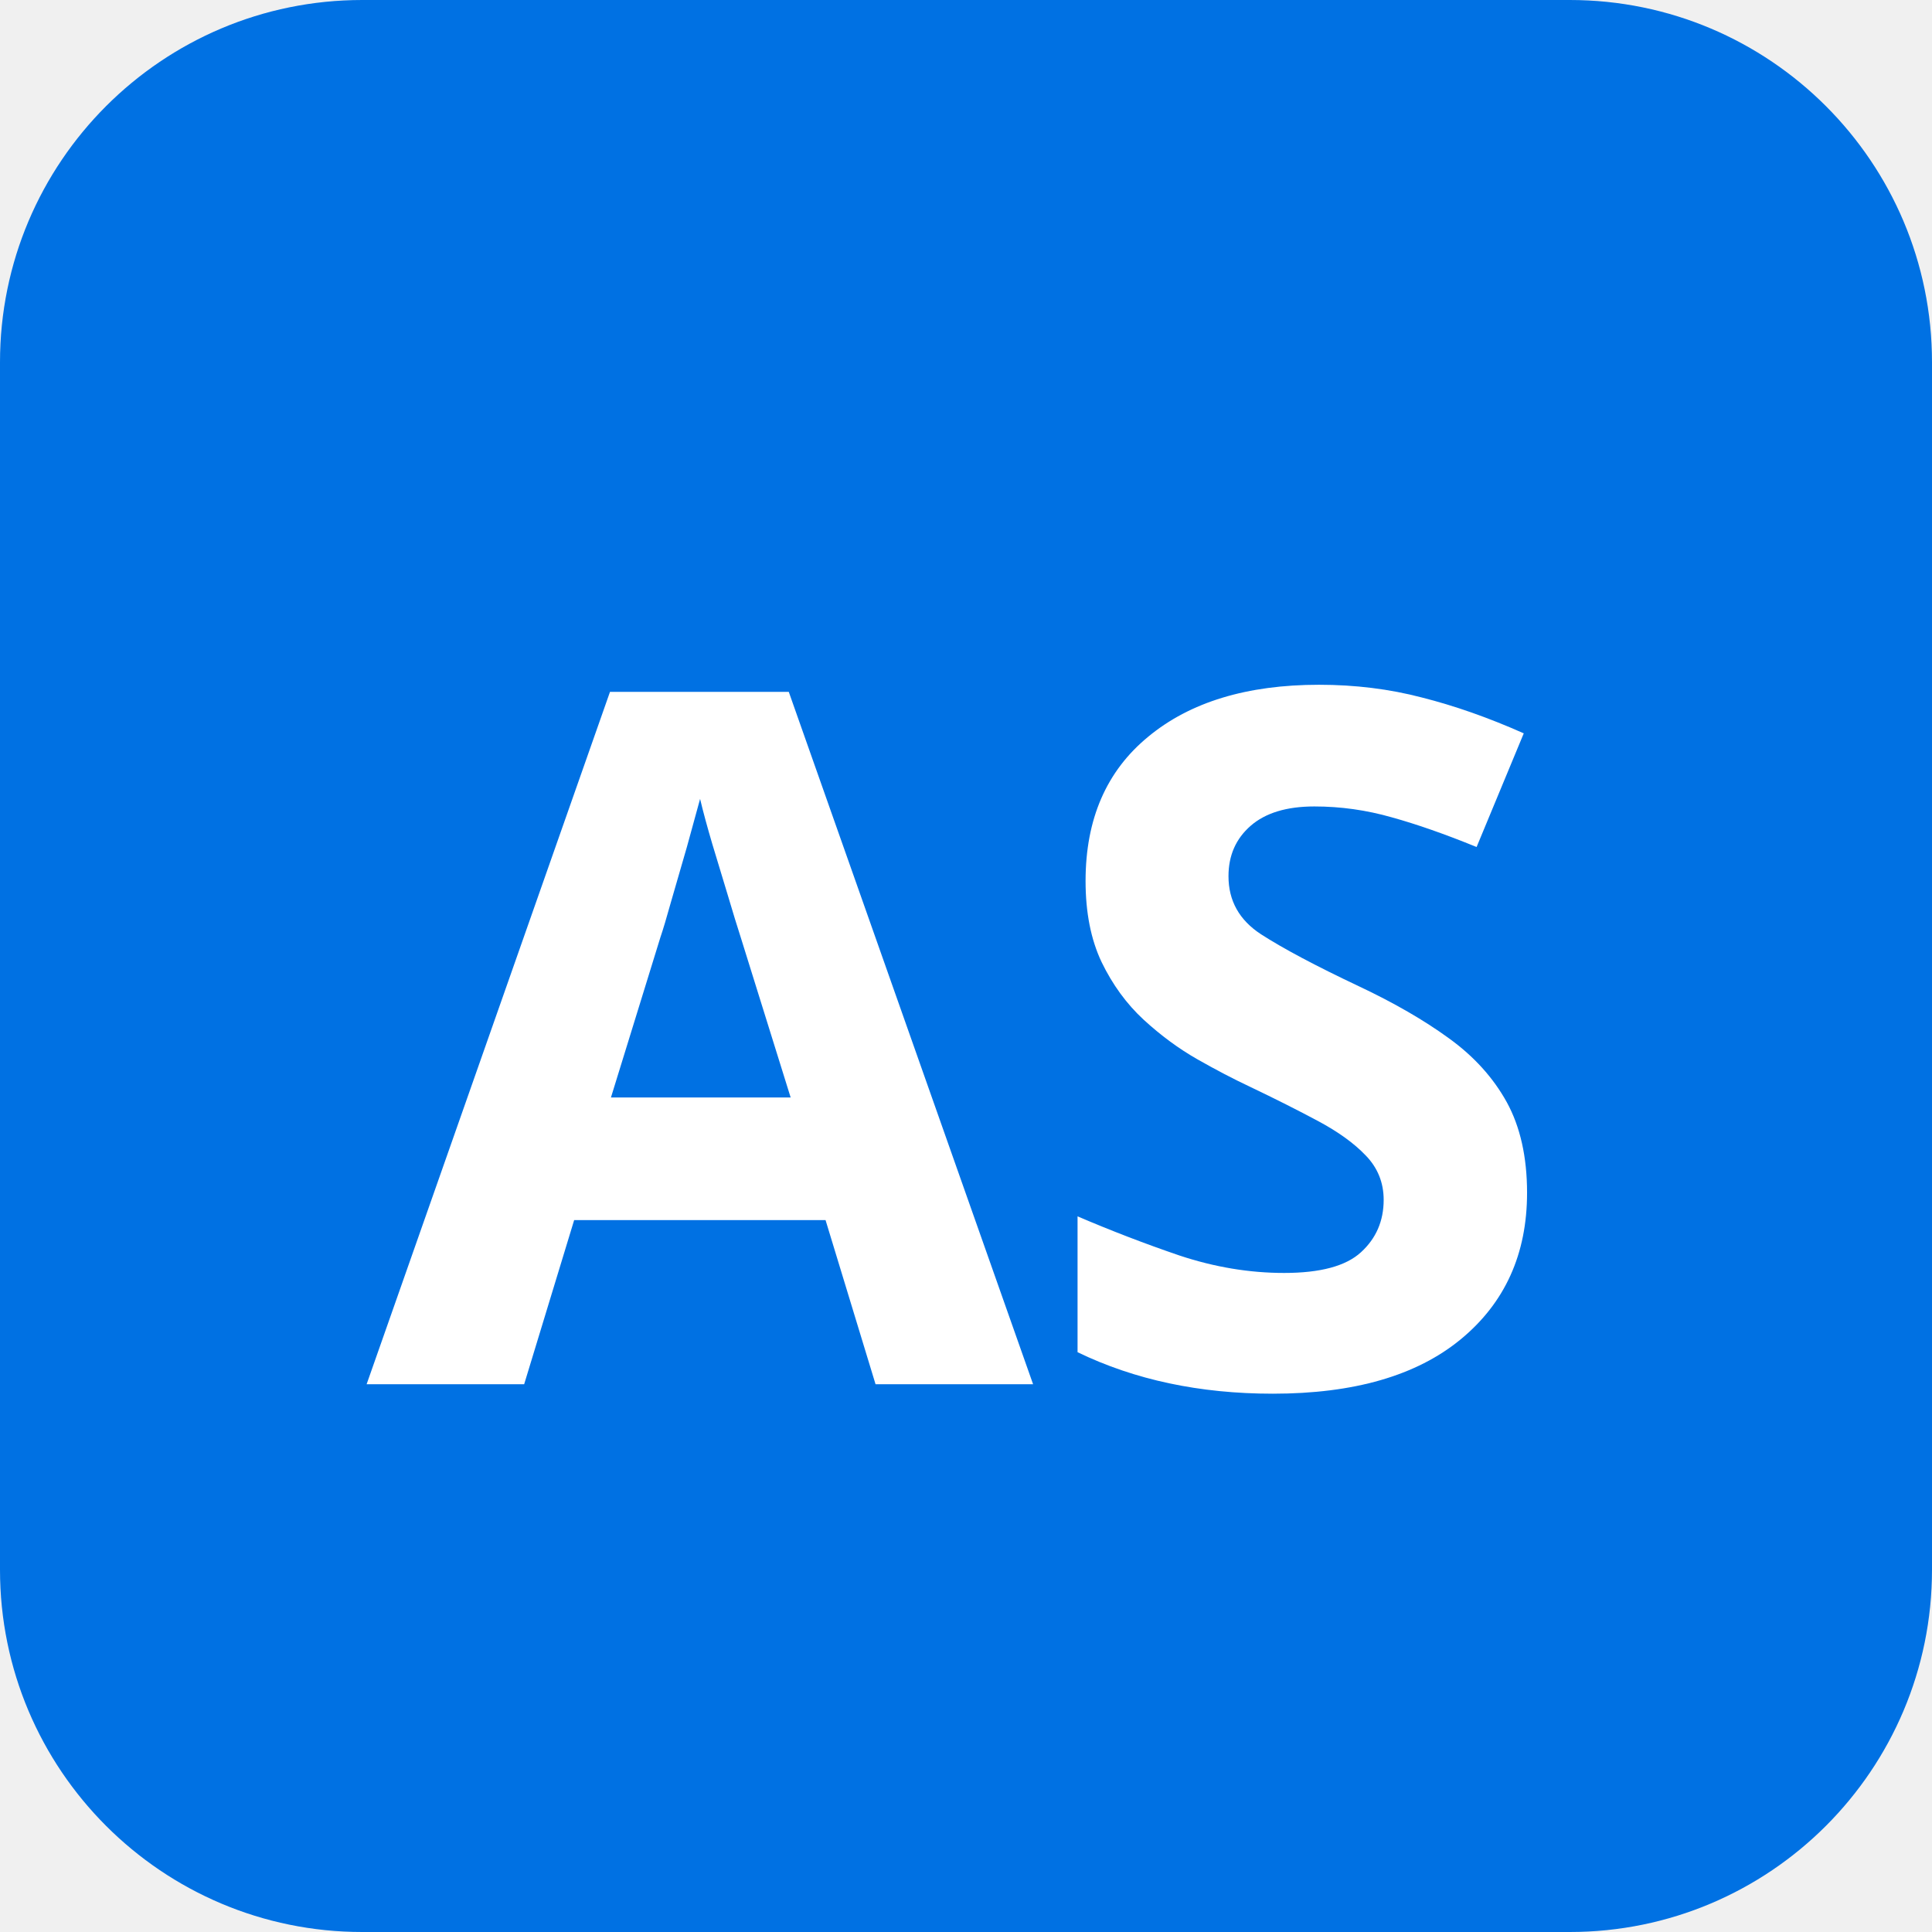
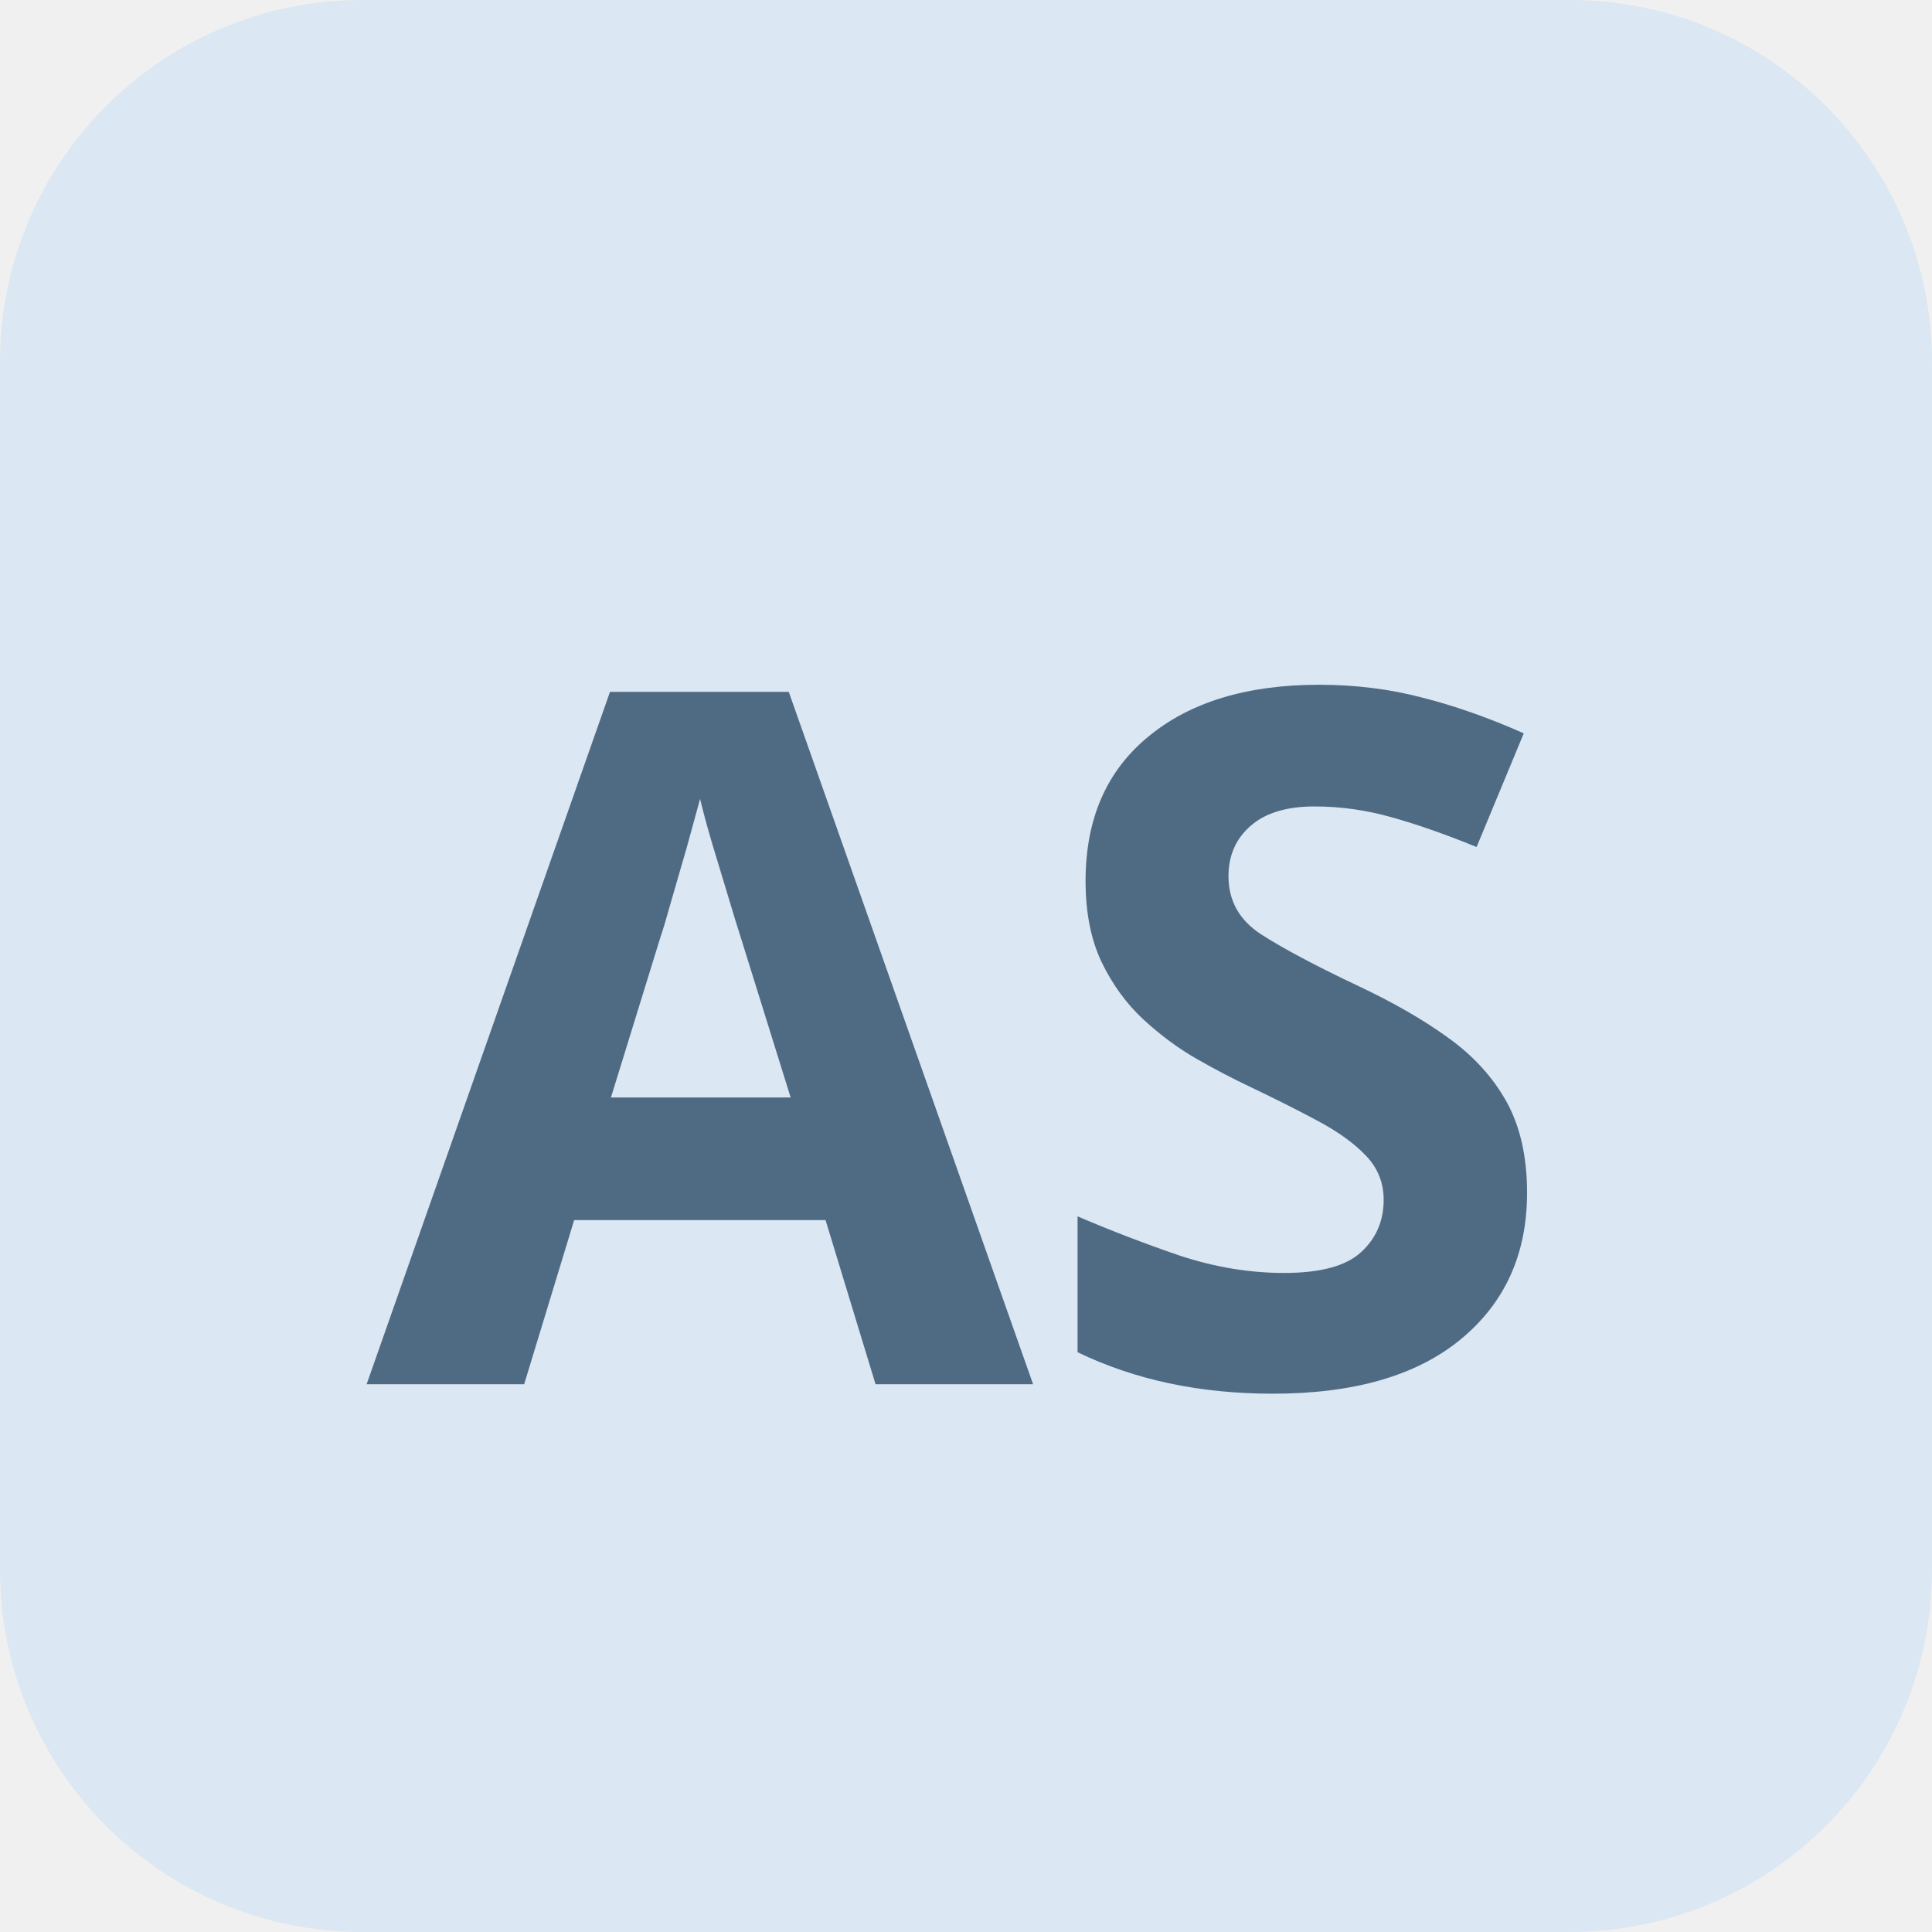
<svg xmlns="http://www.w3.org/2000/svg" viewBox="0 0 64 64">
-   <rect width="64" height="64" rx="12" fill="#0071e3" />
-   <text x="50%" y="54%" dominant-baseline="middle" text-anchor="middle" font-family="system-ui,sans-serif" font-weight="700" font-size="32" fill="#fff">AS</text>
+   <rect width="64" height="64" rx="12" fill="#dbe7f2" />
+   <text x="50%" y="54%" dominant-baseline="middle" text-anchor="middle" font-family="system-ui,sans-serif" font-weight="700" font-size="32" fill="#4f6b84">AS</text>
</svg>
